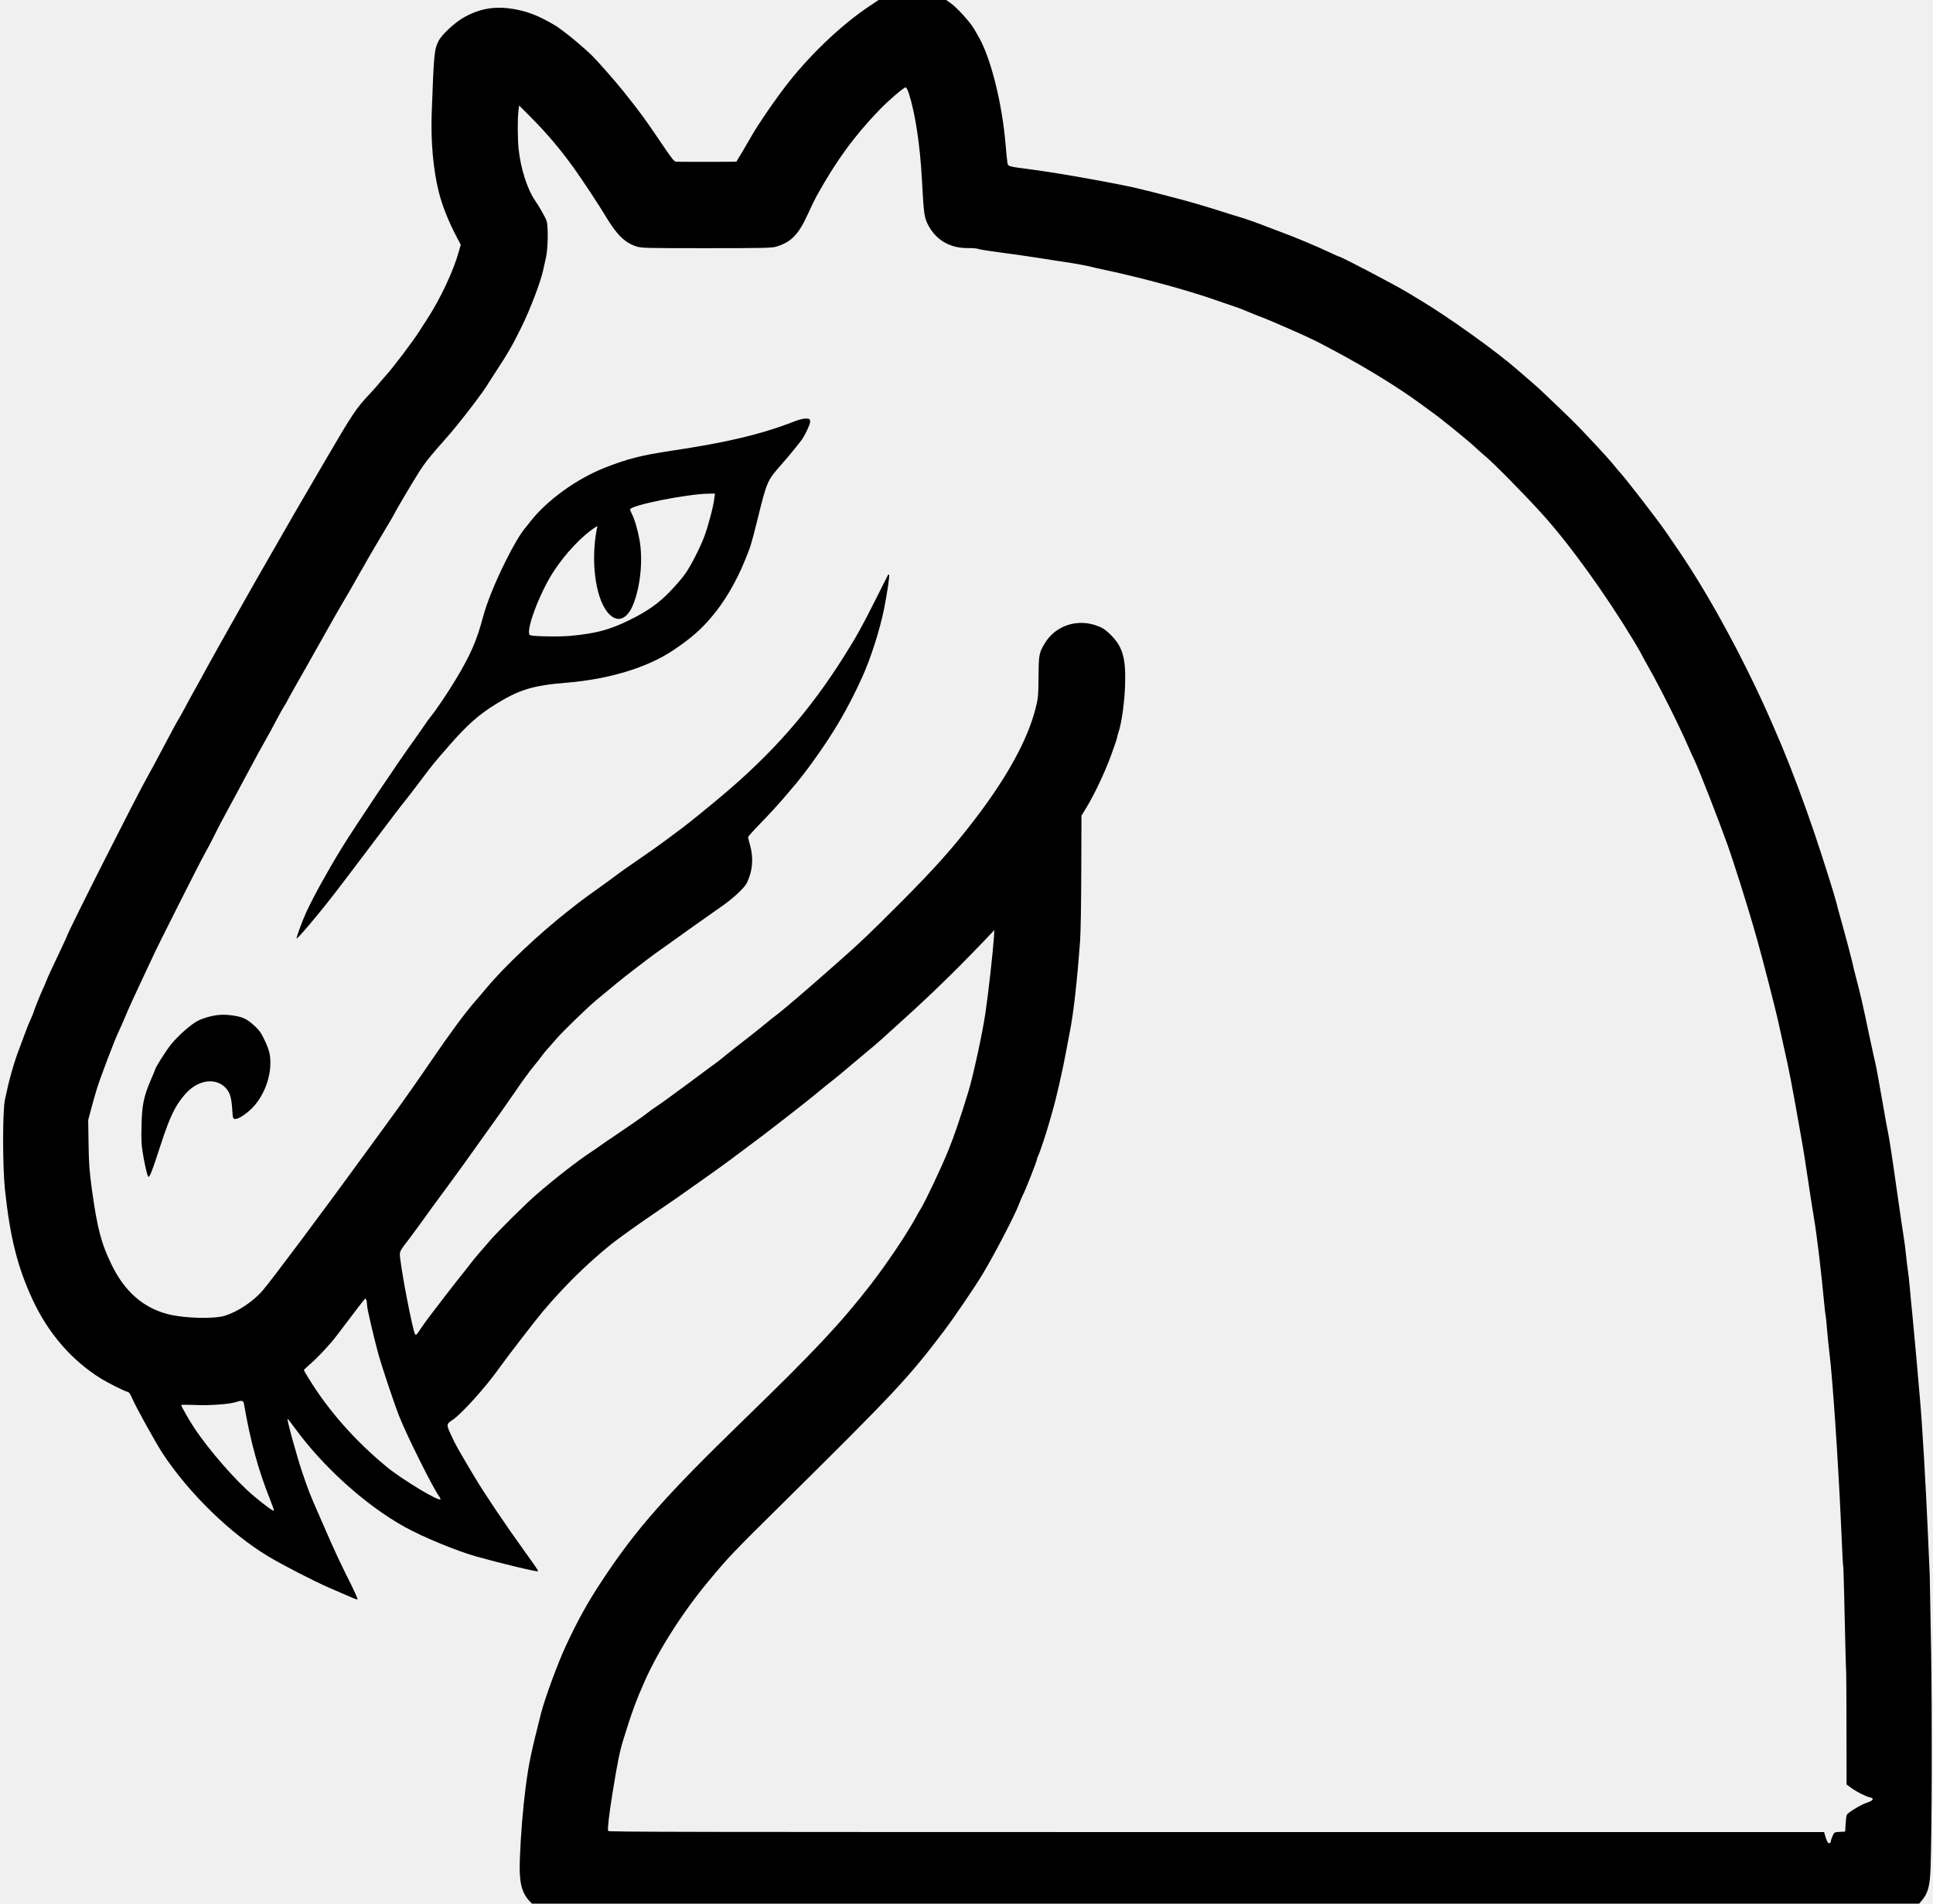
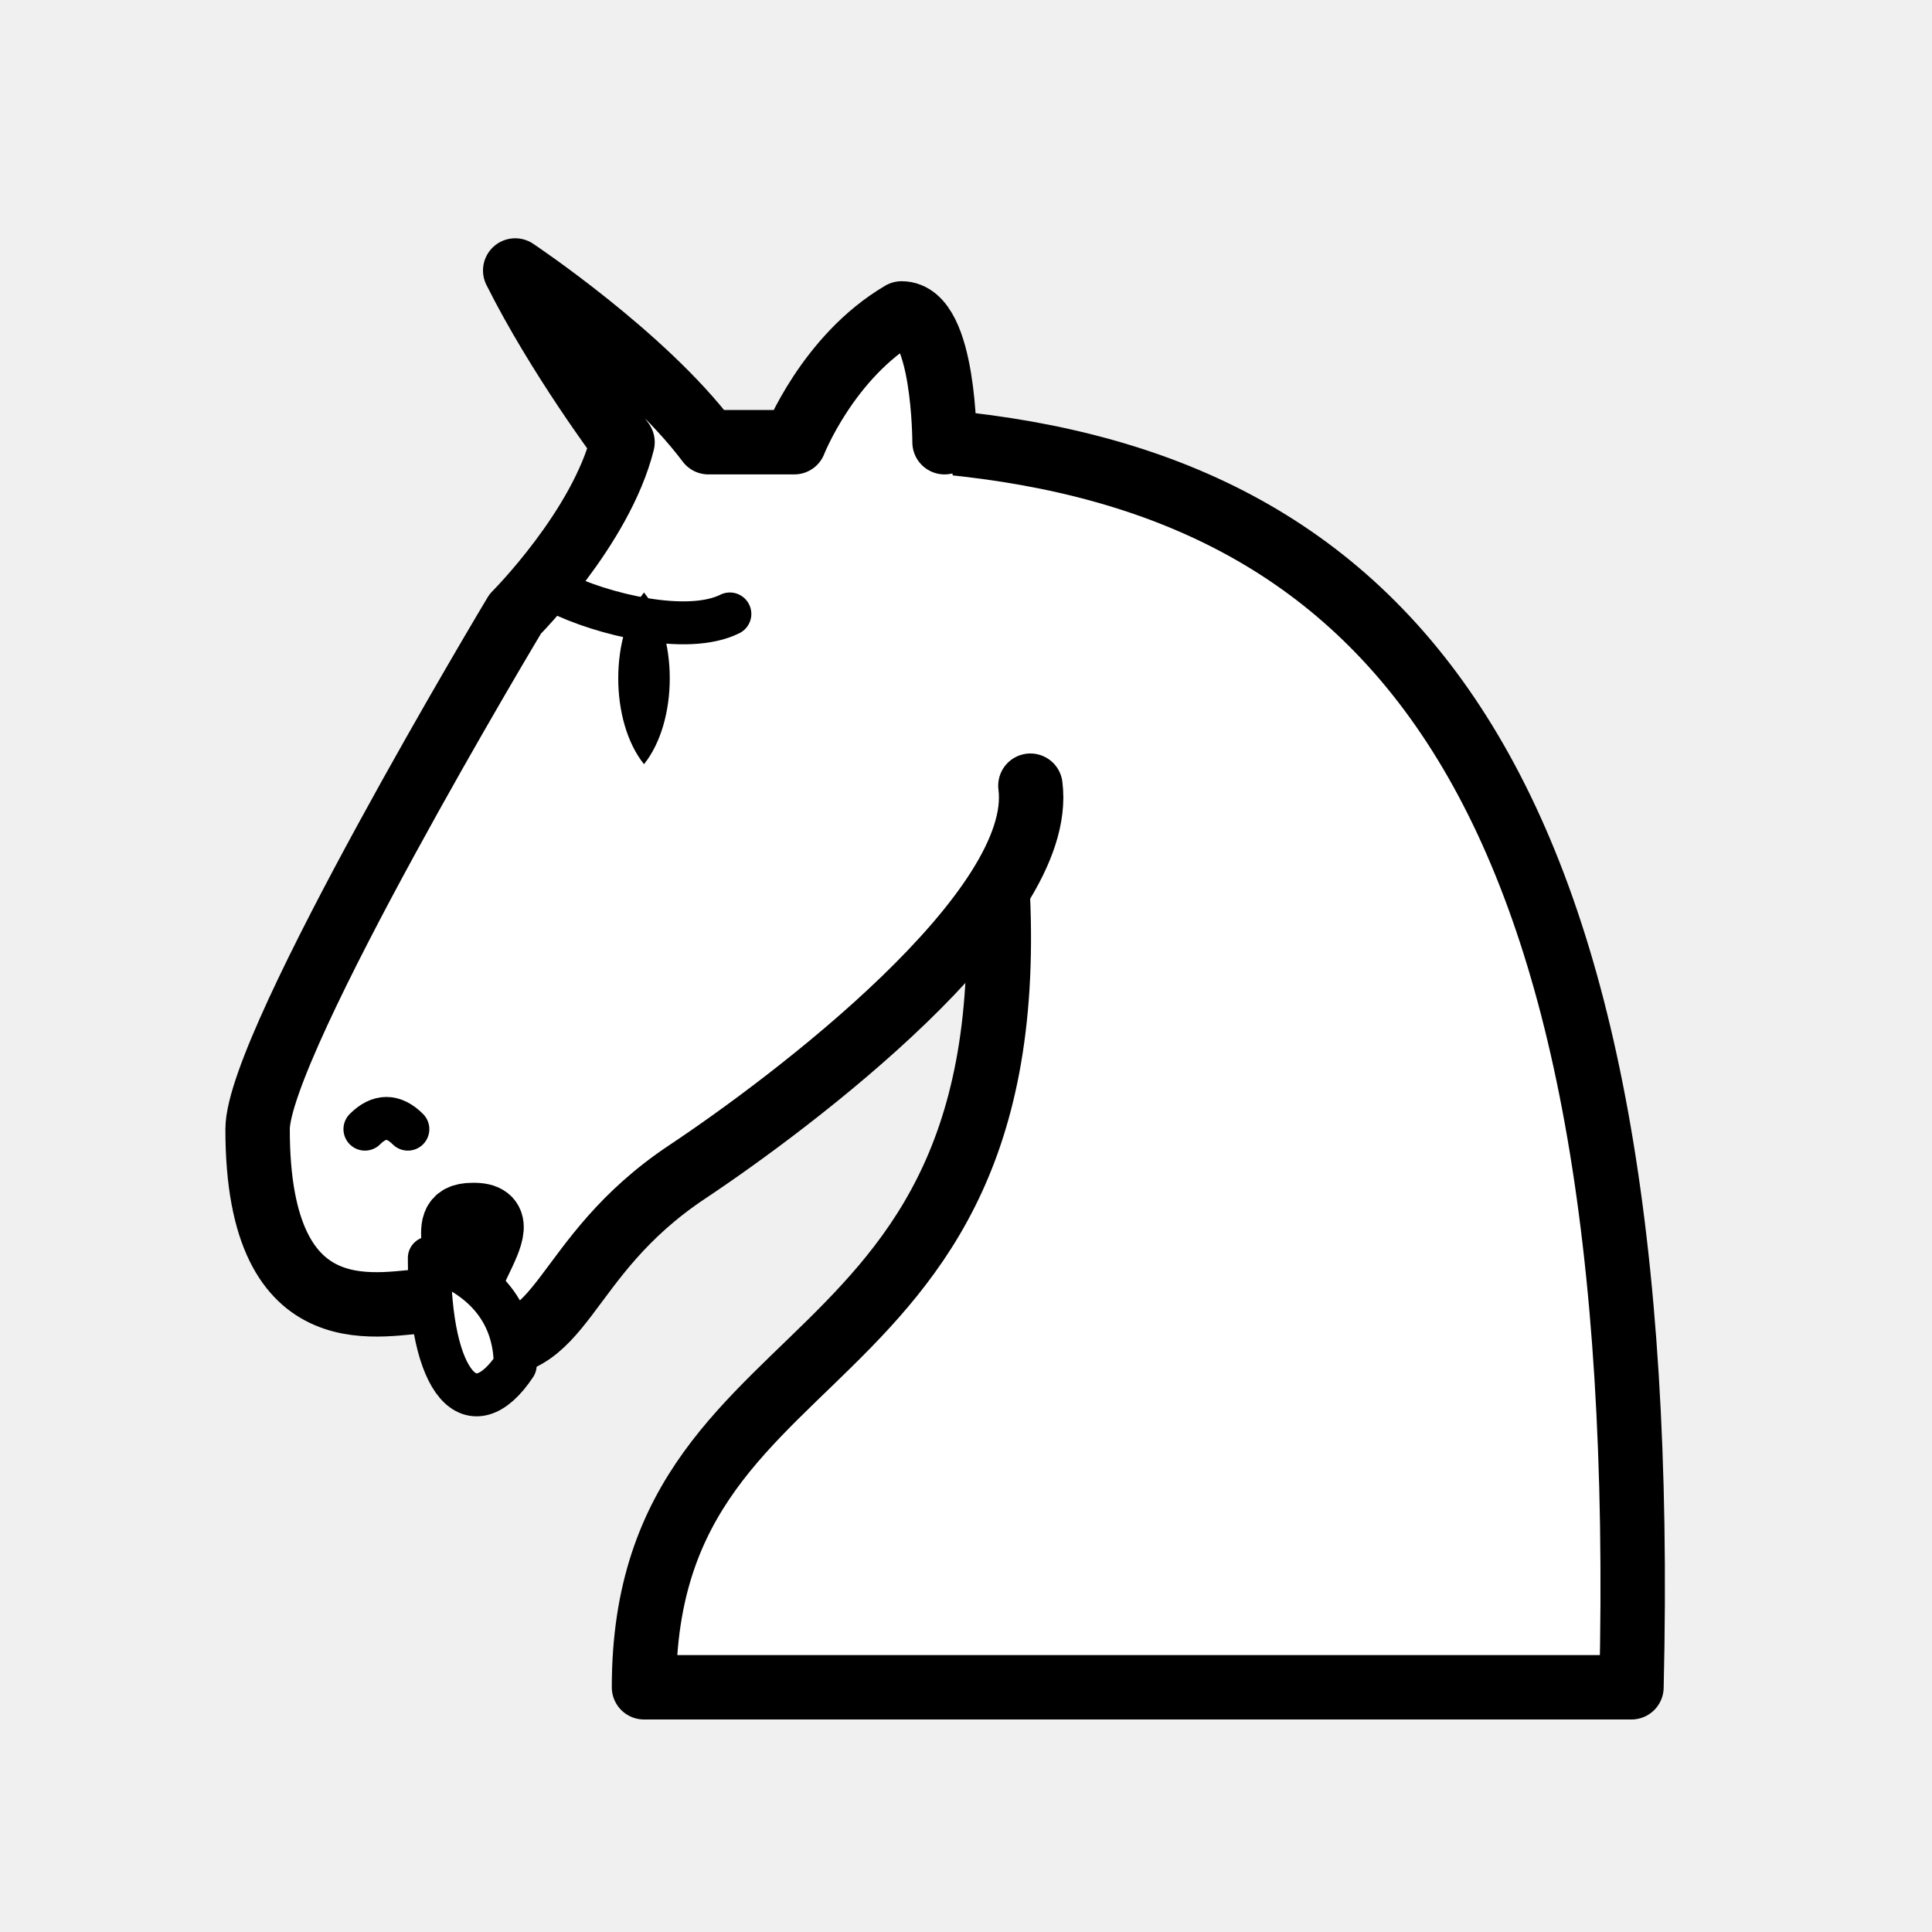
- <svg xmlns="http://www.w3.org/2000/svg" version="1.0" width="2080pt" height="2048pt" viewBox="0 0 2080 2048" preserveAspectRatio="xMidYMid meet">
-   <g transform="translate(0,2048) scale(0.1,-0.1)" fill="#000000" stroke="none">
-     <path d="M9360 20417 c-290 -192 -616 -498 -870 -817 -125 -156 -337 -464 -410 -595 -30 -54 -149 -255 -156 -264 -2 -2 -478 -4 -646 -1 -24 0 -45 27 -184 233 -157 232 -191 279 -378 515 -96 120 -293 344 -359 407 -74 70 -197 175 -262 224 -38 29 -77 58 -86 64 -8 7 -26 18 -40 26 -173 103 -303 153 -462 177 -195 30 -361 -2 -530 -102 -94 -56 -224 -179 -256 -241 -49 -97 -52 -132 -76 -793 -10 -292 17 -595 75 -829 37 -151 107 -327 199 -500 l39 -74 -19 -67 c-59 -214 -198 -510 -343 -734 -30 -44 -66 -102 -82 -127 -69 -109 -284 -394 -370 -488 -27 -31 -63 -72 -78 -91 -16 -19 -54 -62 -85 -95 -148 -157 -185 -212 -473 -705 -47 -80 -140 -239 -207 -355 -68 -115 -180 -309 -249 -430 -69 -121 -149 -260 -178 -310 -29 -49 -79 -137 -112 -195 -32 -58 -86 -152 -119 -210 -167 -294 -404 -717 -497 -890 -32 -58 -65 -118 -75 -135 -9 -16 -44 -79 -76 -140 -32 -60 -66 -121 -75 -135 -10 -14 -82 -146 -160 -295 -78 -148 -157 -295 -175 -325 -91 -155 -865 -1686 -865 -1712 0 -3 -30 -68 -66 -144 -97 -204 -134 -283 -156 -338 -10 -28 -30 -73 -43 -100 -27 -60 -95 -230 -95 -240 0 -4 -13 -35 -29 -69 -16 -34 -45 -107 -65 -162 -20 -55 -45 -122 -56 -150 -62 -162 -112 -340 -157 -555 -26 -123 -26 -720 0 -965 55 -518 136 -841 302 -1196 167 -356 416 -643 728 -838 79 -49 250 -135 287 -144 19 -5 31 -21 49 -64 43 -100 260 -493 337 -608 283 -426 723 -854 1132 -1100 151 -91 488 -264 657 -338 277 -120 297 -129 301 -124 6 6 -36 99 -129 282 -44 88 -114 237 -155 330 -41 94 -99 226 -129 295 -96 218 -113 261 -179 455 -57 167 -169 573 -160 582 1 2 33 -39 70 -89 307 -425 768 -841 1192 -1076 195 -108 557 -257 765 -316 279 -78 658 -169 668 -160 5 5 -19 41 -141 210 -216 300 -427 614 -538 799 -186 312 -205 345 -255 454 -54 117 -54 119 16 166 98 65 366 364 504 561 62 89 389 513 463 601 231 274 482 521 741 729 72 58 317 233 501 357 106 72 320 220 384 267 27 19 106 75 175 124 69 49 167 119 216 156 311 232 410 306 487 367 48 37 147 114 220 171 73 57 176 139 228 182 52 44 128 105 167 135 40 31 123 100 185 153 62 53 147 124 187 157 41 33 107 89 147 125 39 36 159 144 265 240 279 252 562 528 840 819 l119 125 -5 -80 c-11 -159 -58 -586 -91 -809 -29 -206 -133 -684 -184 -850 -86 -281 -153 -478 -217 -635 -72 -178 -249 -552 -297 -628 -13 -20 -40 -67 -60 -105 -97 -176 -313 -496 -483 -715 -321 -413 -599 -709 -1364 -1451 -838 -813 -1152 -1169 -1514 -1716 -161 -243 -262 -425 -394 -707 -87 -185 -228 -569 -270 -733 -111 -439 -130 -531 -165 -795 -29 -223 -53 -519 -62 -765 -10 -252 16 -362 104 -458 l26 -27 7464 0 7463 0 27 32 c69 80 89 157 96 358 14 412 17 1582 6 2305 -7 429 -14 805 -15 835 -2 30 -10 226 -19 435 -23 533 -62 1200 -86 1460 -11 121 -29 328 -40 460 -12 132 -30 326 -40 430 -11 105 -24 246 -30 315 -6 69 -15 150 -20 180 -5 30 -14 105 -20 165 -6 61 -17 148 -25 195 -8 47 -44 292 -80 546 -35 253 -74 505 -85 560 -11 54 -39 203 -60 329 -59 338 -68 389 -97 510 -14 61 -38 173 -54 250 -63 301 -93 433 -134 585 -14 52 -35 137 -46 189 -12 51 -54 211 -94 355 -40 143 -76 275 -79 291 -13 56 -146 478 -233 735 -105 311 -250 697 -348 930 -20 47 -47 110 -60 140 -286 678 -700 1453 -1054 1970 -47 69 -108 158 -136 199 -76 112 -423 561 -487 631 -13 14 -40 46 -61 72 -47 59 -134 155 -296 327 -136 145 -175 183 -521 511 -15 14 -56 50 -91 80 -35 30 -98 84 -139 120 -224 197 -738 565 -1035 743 -44 27 -107 65 -140 85 -123 76 -725 392 -747 392 -4 0 -54 22 -112 50 -131 62 -375 164 -526 219 -63 24 -124 47 -135 51 -11 5 -47 19 -80 31 -33 12 -85 30 -115 41 -30 11 -68 23 -85 28 -16 4 -130 39 -251 78 -122 39 -300 91 -395 116 -96 25 -201 52 -234 61 -33 9 -78 21 -100 26 -22 4 -65 15 -95 23 -174 46 -864 171 -1170 211 -280 37 -263 32 -271 85 -4 25 -12 110 -19 190 -35 429 -156 916 -282 1140 -17 30 -40 71 -51 90 -44 79 -190 240 -264 291 l-42 29 -363 0 -364 0 -94 -63z m419 -939 c69 -214 121 -555 141 -927 20 -366 25 -402 59 -475 84 -175 239 -268 441 -265 47 1 96 -4 110 -10 14 -6 129 -24 255 -40 127 -17 300 -41 385 -55 85 -14 205 -32 265 -41 119 -17 302 -51 325 -60 8 -3 67 -16 130 -29 412 -88 907 -223 1210 -331 58 -20 137 -47 175 -60 39 -12 108 -39 155 -59 47 -21 111 -46 142 -57 76 -27 460 -195 573 -251 28 -13 127 -65 220 -115 342 -183 679 -390 915 -563 36 -27 86 -63 112 -82 113 -79 410 -321 498 -404 30 -28 71 -64 90 -80 80 -64 433 -422 615 -624 297 -328 683 -864 990 -1373 41 -69 75 -128 75 -130 0 -3 35 -67 78 -143 131 -231 328 -625 432 -864 23 -52 52 -117 66 -145 53 -113 251 -619 357 -915 60 -168 211 -646 272 -860 7 -25 26 -92 43 -150 51 -177 203 -767 231 -900 11 -52 35 -162 54 -245 58 -253 86 -398 178 -920 45 -255 45 -254 113 -710 14 -93 30 -192 35 -220 27 -146 81 -596 111 -925 6 -63 13 -121 15 -128 3 -7 9 -72 15 -145 6 -72 17 -184 25 -247 35 -277 94 -1157 125 -1840 14 -328 21 -464 25 -470 1 -3 5 -135 9 -295 10 -465 19 -807 22 -845 1 -19 3 -297 3 -617 l1 -581 49 -36 c57 -42 159 -94 201 -102 52 -11 37 -37 -32 -58 -57 -18 -198 -102 -215 -129 -5 -7 -10 -50 -13 -97 l-5 -85 -58 -3 c-58 -3 -59 -3 -78 -45 -10 -23 -19 -50 -19 -59 0 -10 -8 -18 -17 -18 -13 0 -23 17 -37 60 l-18 60 -5977 0 c-6443 0 -7096 1 -7107 12 -9 10 11 191 47 408 52 323 78 451 115 570 91 296 141 431 232 635 147 331 409 742 684 1072 215 259 262 309 788 828 1221 1207 1362 1358 1743 1860 111 147 328 465 420 617 125 207 346 632 391 751 14 37 32 80 40 95 28 51 156 376 156 397 0 6 6 22 14 36 14 28 83 234 111 334 9 33 25 89 36 125 43 146 115 460 153 670 10 52 26 138 36 190 41 201 80 548 112 985 7 91 12 416 13 755 l2 595 52 85 c86 141 197 374 266 562 36 98 65 184 65 191 0 8 7 34 15 58 33 92 65 320 71 499 11 297 -24 421 -155 551 -52 51 -81 72 -136 93 -218 86 -458 8 -574 -187 -61 -103 -64 -121 -66 -362 -2 -210 -4 -226 -33 -341 -85 -333 -304 -733 -649 -1184 -236 -309 -439 -537 -808 -906 -339 -339 -416 -413 -665 -633 -349 -309 -597 -521 -685 -586 -22 -16 -67 -52 -100 -80 -33 -28 -134 -109 -225 -179 -91 -70 -188 -147 -216 -171 -28 -24 -75 -60 -105 -82 -30 -21 -70 -50 -89 -65 -35 -27 -252 -188 -412 -304 -45 -33 -103 -74 -128 -90 -25 -15 -65 -45 -90 -65 -43 -35 -193 -139 -370 -258 -47 -31 -105 -71 -130 -89 -25 -18 -76 -54 -115 -79 -147 -98 -364 -266 -577 -449 -108 -92 -404 -385 -500 -494 -89 -101 -175 -202 -203 -239 -10 -14 -53 -69 -95 -121 -42 -52 -127 -160 -188 -240 -61 -80 -133 -174 -161 -210 -28 -36 -74 -100 -103 -143 -50 -75 -52 -77 -64 -55 -24 47 -130 586 -155 789 -12 102 -22 78 106 247 38 52 90 121 114 155 53 76 177 245 286 392 45 61 119 162 164 225 45 63 121 169 168 235 201 279 312 437 383 541 93 137 160 229 225 308 28 34 62 77 75 96 13 19 43 55 66 80 23 25 68 77 101 115 63 73 329 330 420 406 191 159 275 228 408 330 83 64 178 136 211 160 392 281 569 406 731 519 107 74 221 177 260 235 12 17 31 64 44 105 30 98 30 207 1 313 -12 42 -22 83 -22 90 0 8 66 81 146 163 80 82 189 201 242 264 53 63 99 117 102 120 21 20 141 174 206 265 229 317 376 568 532 910 91 201 190 510 235 735 35 178 62 359 54 367 -4 3 -8 4 -9 2 -2 -2 -59 -116 -128 -253 -153 -305 -214 -415 -344 -621 -370 -589 -770 -1046 -1320 -1508 -129 -109 -363 -299 -415 -337 -26 -19 -99 -74 -162 -121 -100 -75 -229 -166 -449 -317 -36 -25 -81 -57 -100 -72 -19 -15 -108 -80 -196 -143 -156 -111 -183 -131 -324 -242 -314 -246 -689 -599 -885 -834 -38 -46 -90 -107 -115 -135 -117 -134 -273 -345 -492 -666 -58 -85 -148 -216 -201 -290 -53 -74 -118 -165 -144 -203 -26 -37 -84 -116 -128 -176 -44 -60 -154 -211 -245 -336 -426 -586 -987 -1337 -1084 -1449 -102 -118 -267 -228 -406 -271 -121 -37 -435 -28 -610 16 -267 68 -467 242 -607 529 -114 232 -156 392 -215 820 -27 200 -32 272 -35 487 l-4 253 31 117 c17 65 45 163 62 218 35 116 200 549 234 615 12 25 46 101 75 170 28 69 101 229 161 355 60 127 119 253 131 280 32 75 511 1026 563 1116 24 43 66 122 93 176 26 54 64 127 83 163 148 274 190 351 253 470 100 189 202 375 240 440 18 30 61 109 95 175 35 66 75 138 89 160 15 22 30 48 34 58 4 10 54 100 111 200 57 100 113 199 125 220 12 20 31 54 42 75 12 20 43 75 69 122 98 177 225 399 281 492 32 54 74 126 92 160 19 35 48 86 64 113 17 28 54 93 83 145 30 52 107 184 172 292 65 108 118 199 118 202 0 8 191 331 264 446 61 95 120 169 286 355 142 159 421 524 460 600 3 6 41 64 84 130 120 182 168 265 269 470 90 182 204 480 231 606 8 35 22 98 31 139 22 98 26 338 6 395 -13 37 -80 156 -123 217 -82 118 -155 343 -177 550 -12 108 -13 333 -2 418 l7 55 125 -125 c174 -175 313 -339 462 -545 83 -115 274 -404 340 -515 121 -202 206 -288 331 -330 58 -19 85 -20 756 -20 611 0 703 2 751 16 163 49 241 129 342 351 35 77 77 164 94 194 211 380 407 648 677 928 94 98 261 241 281 241 8 0 22 -27 34 -62z m-5835 -12990 c3 -13 6 -36 6 -53 0 -34 72 -340 119 -513 40 -146 170 -535 228 -682 77 -196 353 -751 424 -852 11 -14 19 -31 19 -36 0 -38 -402 203 -575 344 -338 277 -629 605 -843 954 -29 46 -52 87 -52 91 0 3 33 34 73 69 85 74 209 207 283 305 29 39 79 104 111 146 32 41 87 114 123 162 36 47 68 86 71 87 4 0 9 -10 13 -22z m-1318 -1115 c69 -401 153 -708 281 -1027 24 -60 42 -113 41 -118 -4 -11 -99 58 -219 159 -190 159 -482 494 -640 733 -57 86 -139 231 -139 244 0 4 62 4 138 1 151 -8 372 7 443 29 75 24 87 21 95 -21z" />
-     <path d="M8545 15945 c-356 -138 -721 -225 -1325 -315 -314 -47 -475 -88 -710 -181 -310 -123 -623 -350 -805 -582 -16 -22 -42 -53 -56 -70 -55 -69 -121 -180 -204 -345 -116 -232 -208 -458 -251 -622 -62 -236 -134 -401 -284 -650 -90 -150 -217 -339 -271 -404 -15 -17 -54 -71 -87 -121 -34 -49 -75 -108 -91 -130 -163 -223 -646 -943 -788 -1175 -155 -253 -306 -528 -378 -685 -42 -92 -109 -274 -103 -281 6 -5 112 115 243 276 123 151 186 232 487 631 328 435 373 494 437 574 31 39 109 140 173 225 118 158 141 186 308 377 187 214 315 327 494 437 253 157 402 202 760 231 460 38 871 162 1151 350 180 120 293 217 410 355 139 163 263 373 359 607 64 156 69 172 137 445 101 407 105 417 246 578 54 61 122 141 151 178 29 37 60 76 69 87 38 45 104 185 101 212 -3 25 -7 28 -43 30 -26 2 -71 -9 -130 -32z m-859 -830 c-9 -83 -70 -311 -110 -414 -49 -126 -139 -302 -200 -390 -28 -41 -100 -126 -161 -189 -128 -134 -251 -220 -450 -317 -209 -102 -358 -141 -630 -166 -122 -11 -394 -6 -430 7 -60 24 97 449 254 689 123 188 306 382 442 469 l27 17 -8 -43 c-62 -332 -15 -710 110 -876 101 -133 218 -98 288 86 76 198 101 475 63 687 -21 114 -53 221 -86 285 -8 16 -15 33 -15 39 0 44 606 166 844 170 l69 1 -7 -55z" />
-     <path d="M2370 9562 c-75 -4 -182 -33 -243 -65 -75 -39 -212 -161 -288 -255 -52 -65 -169 -249 -169 -267 0 -3 -21 -53 -46 -111 -76 -176 -96 -269 -101 -485 -4 -143 -2 -210 12 -295 17 -111 49 -251 59 -262 15 -15 39 46 139 353 92 284 153 411 253 526 63 72 124 113 198 135 99 28 194 1 254 -71 39 -48 53 -100 61 -220 6 -94 7 -100 29 -103 28 -4 91 32 160 93 123 109 210 297 220 471 6 114 -7 172 -64 290 -35 75 -55 102 -110 152 -43 40 -85 69 -121 82 -58 22 -170 37 -243 32z" />
+ <svg xmlns="http://www.w3.org/2000/svg" version="1.1" viewBox="0 0 45 45">
+   <g style="opacity:1; fill:none; fill-opacity:1; fill-rule:evenodd; stroke:#000000; stroke-width:1.5; stroke-linecap:round;stroke-linejoin:round;stroke-miterlimit:4; stroke-dasharray:none; stroke-opacity:1;" transform="translate(0,0.3)">
+     <path d="M 22,10 C 32.5,11 38.5,18 38,39 L 15,39 C 15,30 25,32.5 23,18" style="fill:#ffffff; stroke:#000000;" />
+     <path d="M 24,18 C 24.38,20.91 18.45,25.37 16,27 C 13,29 13.18,31.34 11,31 C 9.958,30.06 12.41,27.96 11,28 C 10,28 11.19,29.23 10,30 C 9,30 5.997,31 6,26 C 6,24 12,14 12,14 C 12,14 14,12 14.5,10 C 14.5,10 13,8 12,6 C 12,6 15,8 16.5,10 L 18.5,10 C 18.5,10 19.28,8.008 21,7 C 22,7 22,10 22,10" style="fill:#ffffff; stroke:#000000;" />
+     <path d="M 15,13.5 C 14.2,14.5 14.2,16.5 15,17.5 C 15.8,16.5 15.8,14.5 15,13.5 Z" style="fill:#000000; stroke:none;" />
+     <path d="M 13,13.5 C 14,14 16,14.5 17,14" style="stroke:#000000; stroke-width:1; fill:none;" />
+     <path d="M 10,29 C 10,32 11,33 12,31.5 C 12,30.5 11.5,29.5 10,29 Z" style="fill:#ffffff; stroke:#000000; stroke-width:1;" />
+     <path d="M 8.5,26 Q 9,25.5 9.5,26" style="stroke:#000000; stroke-width:1; fill:none;" />
  </g>
</svg>
